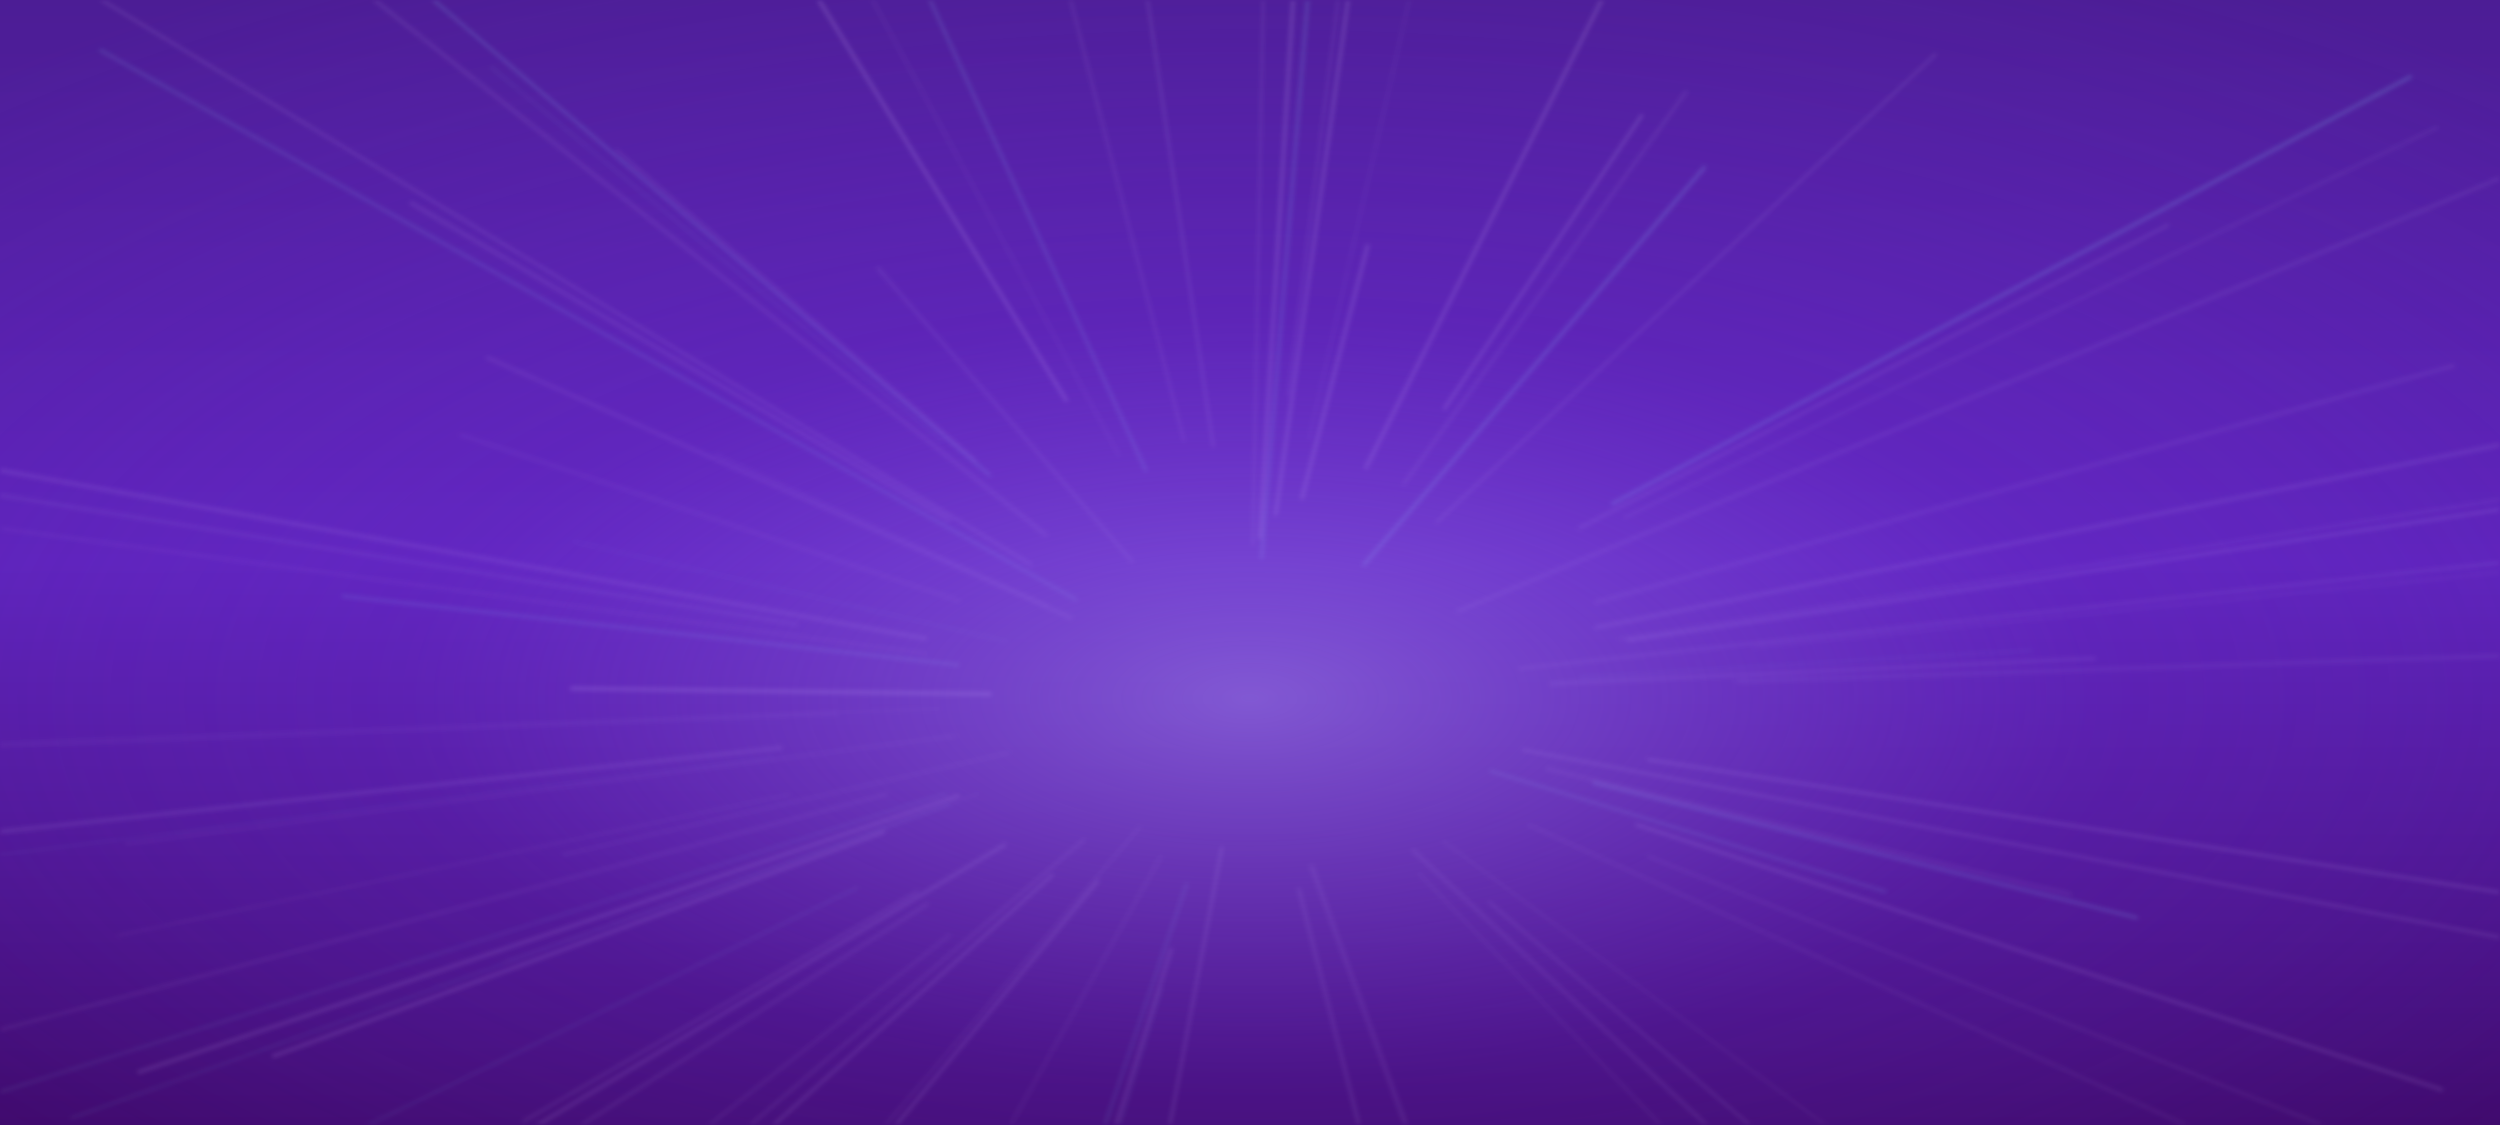
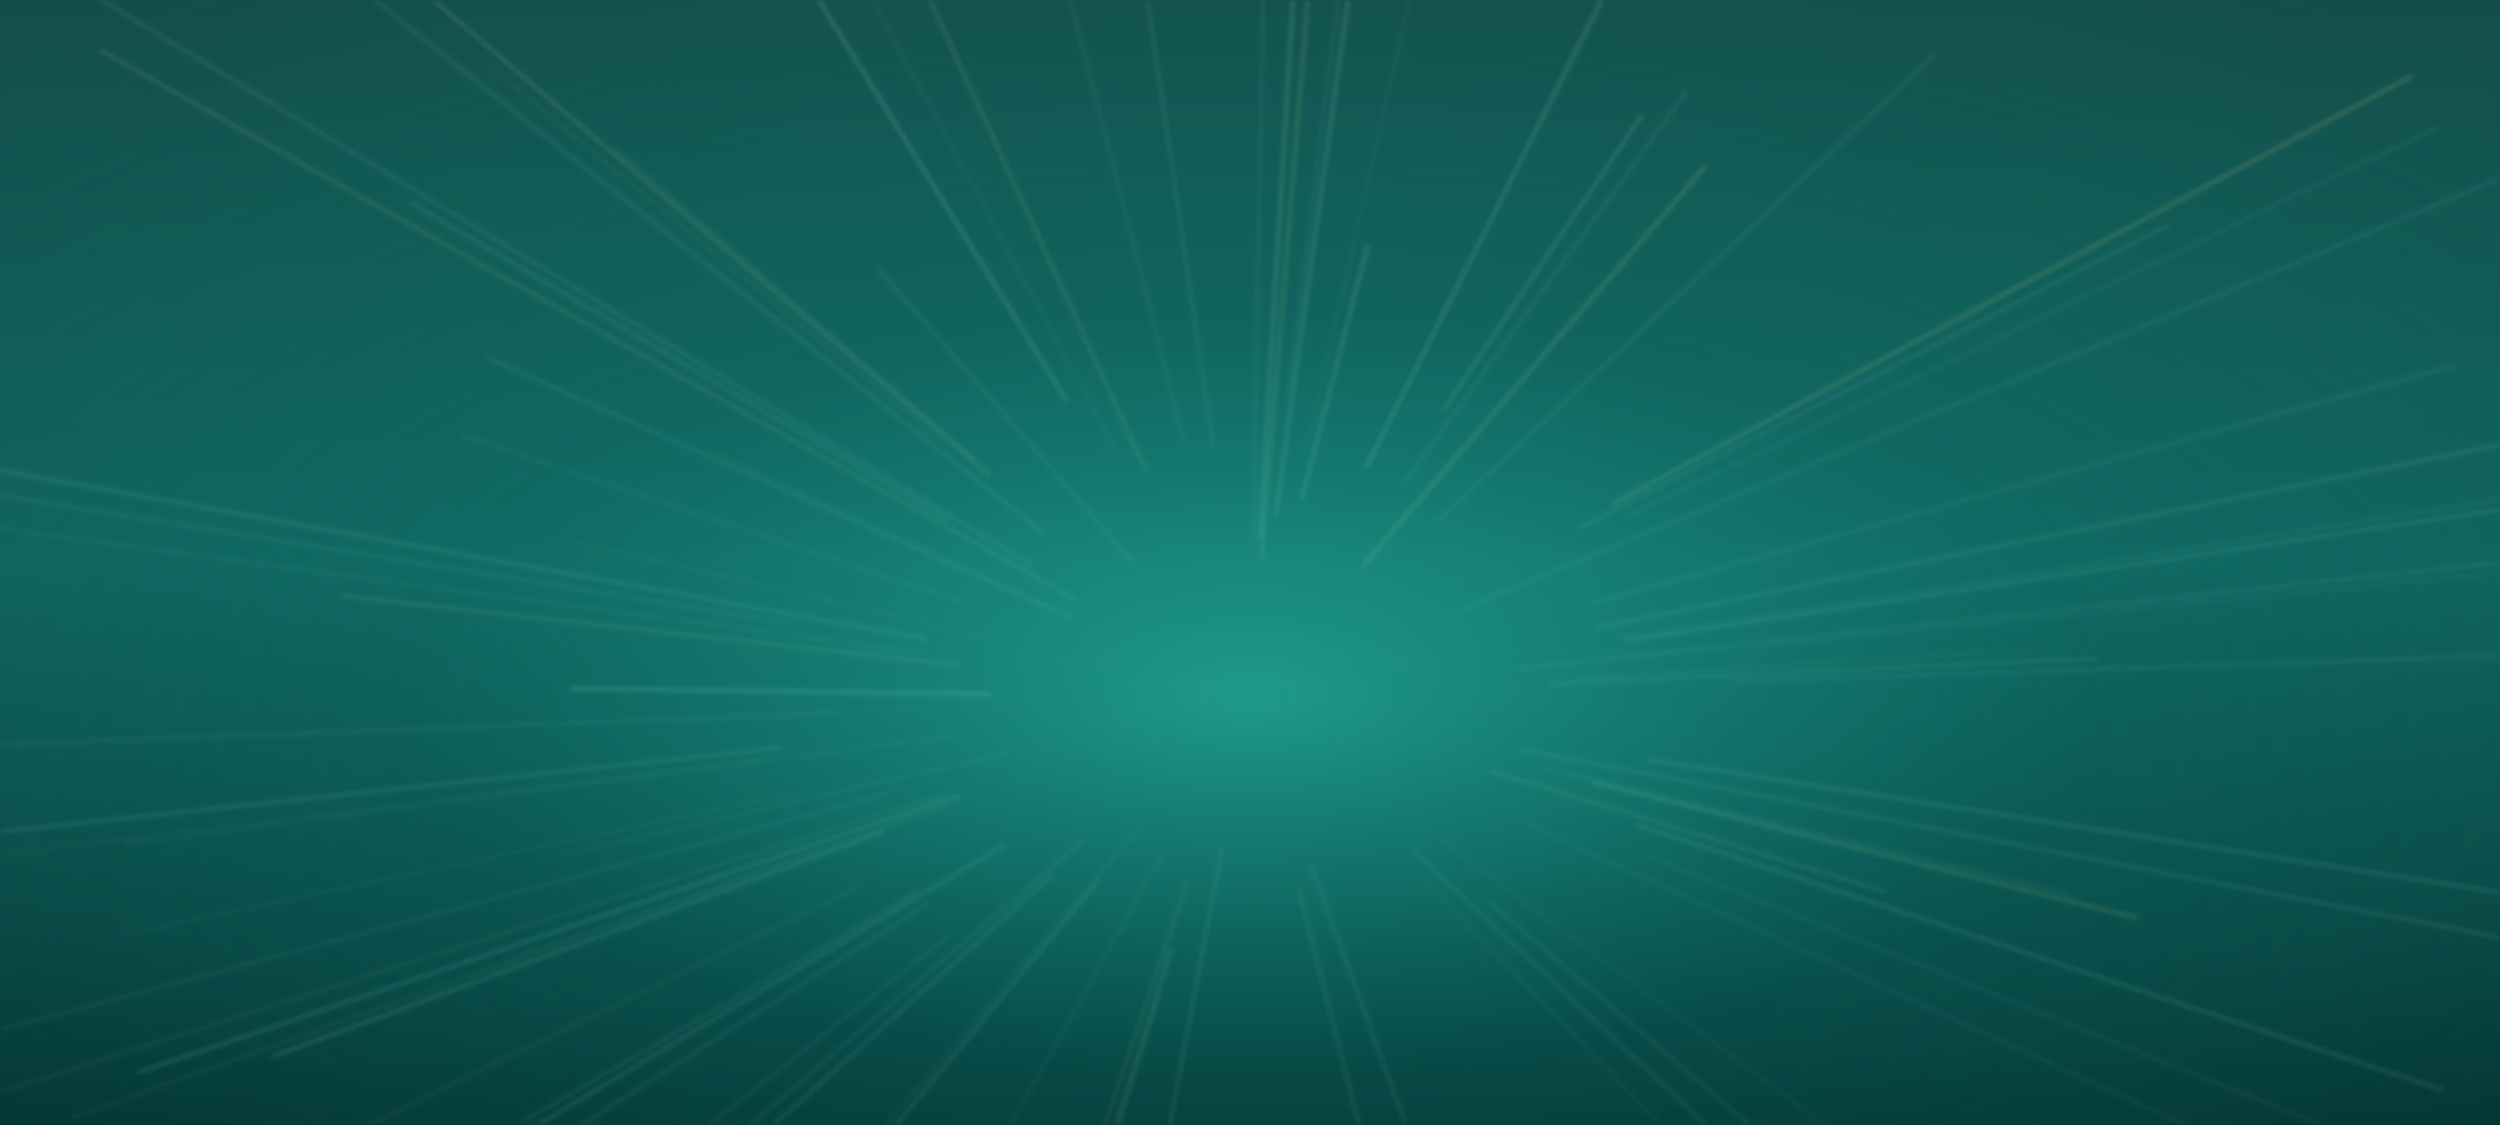
<svg xmlns="http://www.w3.org/2000/svg" viewBox="0 0 1600 720" preserveAspectRatio="xMidYMid slice" aria-hidden="true">
  <defs>
    <linearGradient id="base" x1="0" y1="0" x2="0" y2="1">
-       <stop offset="0" stop-color="#4c1d95" />
-       <stop offset="0.5" stop-color="#5b21b6" />
-       <stop offset="1" stop-color="#3b0764" />
+       <stop offset="0" stop-color="#134e4a" />
+       <stop offset="0.5" stop-color="#115e59" />
+       <stop offset="1" stop-color="#042f2e" />
    </linearGradient>
    <radialGradient id="glow" cx="0.5" cy="0.62" r="0.75">
-       <stop offset="0" stop-color="#a78bfa" stop-opacity="0.55" />
-       <stop offset="0.45" stop-color="#7c3aed" stop-opacity="0.22" />
-       <stop offset="1" stop-color="#7c3aed" stop-opacity="0" />
+       <stop offset="0" stop-color="#2dd4bf" stop-opacity="0.55" />
+       <stop offset="0.45" stop-color="#0d9488" stop-opacity="0.22" />
+       <stop offset="1" stop-color="#0d9488" stop-opacity="0" />
    </radialGradient>
    <filter id="soften" x="-10%" y="-10%" width="120%" height="120%">
      <feGaussianBlur stdDeviation="1.4" />
    </filter>
  </defs>
  <rect width="1600" height="720" fill="url(#base)" />
  <g filter="url(#soften)">
-     <line x1="716.0" y1="291.2" x2="493.1" y2="-120.7" stroke="#e9d5ff" stroke-width="0.71" stroke-linecap="round" opacity="0.110" />
-     <line x1="904.4" y1="544.2" x2="1288.4" y2="903.9" stroke="#e9d5ff" stroke-width="2.05" stroke-linecap="round" opacity="0.097" />
-     <line x1="908.2" y1="559.0" x2="1187.4" y2="849.7" stroke="#e9d5ff" stroke-width="0.55" stroke-linecap="round" opacity="0.163" />
-     <line x1="1032.1" y1="322.3" x2="1542.6" y2="49.2" stroke="#8be9fd" stroke-width="2.24" stroke-linecap="round" opacity="0.182" />
-     <line x1="613.5" y1="384.3" x2="295.2" y2="278.4" stroke="#e9d5ff" stroke-width="1.70" stroke-linecap="round" opacity="0.074" />
-     <line x1="993.2" y1="437.5" x2="1340.4" y2="421.4" stroke="#e9d5ff" stroke-width="2.40" stroke-linecap="round" opacity="0.087" />
-     <line x1="593.2" y1="578.7" x2="28.0" y2="940.1" stroke="#e9d5ff" stroke-width="1.89" stroke-linecap="round" opacity="0.090" />
-     <line x1="499.7" y1="478.6" x2="-167.7" y2="550.2" stroke="#e9d5ff" stroke-width="2.07" stroke-linecap="round" opacity="0.124" />
-     <line x1="669.1" y1="342.1" x2="237.8" y2="-1.6" stroke="#e9d5ff" stroke-width="2.33" stroke-linecap="round" opacity="0.088" />
-     <line x1="509.4" y1="399.4" x2="-168.9" y2="289.7" stroke="#e9d5ff" stroke-width="2.01" stroke-linecap="round" opacity="0.081" />
-     <line x1="1010.7" y1="338.0" x2="1387.5" y2="144.1" stroke="#e9d5ff" stroke-width="1.40" stroke-linecap="round" opacity="0.137" />
-     <line x1="837.8" y1="280.9" x2="955.4" y2="-234.4" stroke="#e9d5ff" stroke-width="0.66" stroke-linecap="round" opacity="0.111" />
-     <line x1="602.7" y1="282.6" x2="314.4" y2="43.1" stroke="#8be9fd" stroke-width="0.85" stroke-linecap="round" opacity="0.102" />
-     <line x1="873.0" y1="361.3" x2="1090.7" y2="107.3" stroke="#8be9fd" stroke-width="2.35" stroke-linecap="round" opacity="0.177" />
-     <line x1="824.4" y1="253.2" x2="892.3" y2="-283.9" stroke="#e9d5ff" stroke-width="0.83" stroke-linecap="round" opacity="0.154" />
-     <line x1="1111.8" y1="436.0" x2="1974.4" y2="407.3" stroke="#e9d5ff" stroke-width="2.45" stroke-linecap="round" opacity="0.074" />
-     <line x1="613.1" y1="509.4" x2="88.9" y2="686.1" stroke="#e9d5ff" stroke-width="1.99" stroke-linecap="round" opacity="0.155" />
-     <line x1="1047.4" y1="527.8" x2="1562.7" y2="697.4" stroke="#e9d5ff" stroke-width="1.63" stroke-linecap="round" opacity="0.166" />
-     <line x1="990.2" y1="492.1" x2="1325.0" y2="572.4" stroke="#e9d5ff" stroke-width="1.63" stroke-linecap="round" opacity="0.099" />
-     <line x1="757.7" y1="281.9" x2="659.2" y2="-101.0" stroke="#e9d5ff" stroke-width="1.27" stroke-linecap="round" opacity="0.111" />
-     <line x1="633.4" y1="304.1" x2="255.2" y2="-19.0" stroke="#8be9fd" stroke-width="1.57" stroke-linecap="round" opacity="0.184" />
-     <line x1="659.9" y1="361.3" x2="51.9" y2="-8.0" stroke="#e9d5ff" stroke-width="1.65" stroke-linecap="round" opacity="0.119" />
-     <line x1="587.1" y1="570.6" x2="335.0" y2="717.7" stroke="#e9d5ff" stroke-width="1.56" stroke-linecap="round" opacity="0.107" />
-     <line x1="954.1" y1="493.5" x2="1206.6" y2="570.6" stroke="#8be9fd" stroke-width="1.39" stroke-linecap="round" opacity="0.173" />
-     <line x1="743.4" y1="632.2" x2="636.4" y2="983.9" stroke="#8be9fd" stroke-width="0.74" stroke-linecap="round" opacity="0.144" />
-     <line x1="565.5" y1="532.5" x2="175.0" y2="675.9" stroke="#e9d5ff" stroke-width="2.03" stroke-linecap="round" opacity="0.155" />
-     <line x1="607.1" y1="332.7" x2="263.3" y2="130.0" stroke="#e9d5ff" stroke-width="2.60" stroke-linecap="round" opacity="0.092" />
-     <line x1="923.5" y1="538.2" x2="1239.7" y2="773.2" stroke="#e9d5ff" stroke-width="0.70" stroke-linecap="round" opacity="0.113" />
-     <line x1="743.0" y1="548.1" x2="495.4" y2="990.5" stroke="#e9d5ff" stroke-width="1.26" stroke-linecap="round" opacity="0.082" />
-     <line x1="535.4" y1="456.6" x2="-206.1" y2="485.2" stroke="#e9d5ff" stroke-width="1.27" stroke-linecap="round" opacity="0.071" />
-     <line x1="613.0" y1="425.5" x2="219.6" y2="381.5" stroke="#8be9fd" stroke-width="1.76" stroke-linecap="round" opacity="0.150" />
-     <line x1="607.6" y1="598.6" x2="363.4" y2="791.7" stroke="#e9d5ff" stroke-width="1.73" stroke-linecap="round" opacity="0.077" />
-     <line x1="685.1" y1="395.2" x2="312.0" y2="228.9" stroke="#e9d5ff" stroke-width="2.24" stroke-linecap="round" opacity="0.087" />
-     <line x1="1021.4" y1="385.4" x2="1570.1" y2="234.1" stroke="#e9d5ff" stroke-width="2.39" stroke-linecap="round" opacity="0.075" />
-     <line x1="592.4" y1="418.3" x2="-39.4" y2="332.9" stroke="#e9d5ff" stroke-width="1.14" stroke-linecap="round" opacity="0.088" />
-     <line x1="1037.1" y1="408.9" x2="1811.7" y2="286.4" stroke="#e9d5ff" stroke-width="1.45" stroke-linecap="round" opacity="0.088" />
-     <line x1="633.4" y1="444.2" x2="366.0" y2="440.6" stroke="#e9d5ff" stroke-width="2.64" stroke-linecap="round" opacity="0.168" />
-     <line x1="505.3" y1="508.4" x2="75.4" y2="598.7" stroke="#e9d5ff" stroke-width="0.63" stroke-linecap="round" opacity="0.111" />
-     <line x1="1041.8" y1="410.0" x2="1815.4" y2="293.7" stroke="#e9d5ff" stroke-width="1.52" stroke-linecap="round" opacity="0.153" />
-     <line x1="924.4" y1="261.5" x2="1050.7" y2="73.9" stroke="#e9d5ff" stroke-width="1.81" stroke-linecap="round" opacity="0.168" />
-     <line x1="749.4" y1="607.9" x2="597.8" y2="1092.5" stroke="#e9d5ff" stroke-width="2.42" stroke-linecap="round" opacity="0.118" />
-     <line x1="1011.5" y1="433.6" x2="1299.8" y2="416.2" stroke="#8be9fd" stroke-width="0.71" stroke-linecap="round" opacity="0.121" />
-     <line x1="816.5" y1="329.0" x2="869.7" y2="-49.3" stroke="#e9d5ff" stroke-width="2.16" stroke-linecap="round" opacity="0.163" />
-     <line x1="807.4" y1="356.7" x2="851.1" y2="-171.3" stroke="#8be9fd" stroke-width="2.39" stroke-linecap="round" opacity="0.138" />
-     <line x1="702.7" y1="563.9" x2="358.4" y2="980.0" stroke="#e9d5ff" stroke-width="1.68" stroke-linecap="round" opacity="0.154" />
-     <line x1="898.4" y1="309.7" x2="1078.9" y2="59.0" stroke="#e9d5ff" stroke-width="2.03" stroke-linecap="round" opacity="0.083" />
-     <line x1="919.7" y1="334.0" x2="1238.7" y2="34.8" stroke="#e9d5ff" stroke-width="1.28" stroke-linecap="round" opacity="0.130" />
-     <line x1="801.8" y1="348.3" x2="810.2" y2="-94.8" stroke="#e9d5ff" stroke-width="0.96" stroke-linecap="round" opacity="0.149" />
-     <line x1="759.5" y1="565.7" x2="618.0" y2="983.0" stroke="#8be9fd" stroke-width="1.72" stroke-linecap="round" opacity="0.118" />
-     <line x1="608.1" y1="514.9" x2="45.6" y2="715.6" stroke="#8be9fd" stroke-width="0.60" stroke-linecap="round" opacity="0.179" />
-     <line x1="782.0" y1="542.5" x2="719.0" y2="878.6" stroke="#e9d5ff" stroke-width="1.50" stroke-linecap="round" opacity="0.157" />
-     <line x1="1054.6" y1="486.1" x2="1730.3" y2="591.4" stroke="#e9d5ff" stroke-width="1.68" stroke-linecap="round" opacity="0.162" />
-     <line x1="978.2" y1="527.8" x2="1610.5" y2="816.8" stroke="#e9d5ff" stroke-width="1.49" stroke-linecap="round" opacity="0.081" />
-     <line x1="493.3" y1="485.0" x2="-271.2" y2="581.1" stroke="#8be9fd" stroke-width="0.55" stroke-linecap="round" opacity="0.102" />
-     <line x1="733.3" y1="301.1" x2="566.5" y2="-62.6" stroke="#8be9fd" stroke-width="1.95" stroke-linecap="round" opacity="0.141" />
-     <line x1="645.8" y1="481.7" x2="360.6" y2="547.0" stroke="#e9d5ff" stroke-width="1.12" stroke-linecap="round" opacity="0.084" />
-     <line x1="1020.1" y1="501.1" x2="1367.3" y2="587.3" stroke="#8be9fd" stroke-width="1.93" stroke-linecap="round" opacity="0.191" />
-     <line x1="874.3" y1="299.1" x2="1125.9" y2="-200.0" stroke="#e9d5ff" stroke-width="2.44" stroke-linecap="round" opacity="0.150" />
-     <line x1="642.9" y1="540.7" x2="302.7" y2="744.9" stroke="#e9d5ff" stroke-width="2.41" stroke-linecap="round" opacity="0.119" />
-     <line x1="548.6" y1="568.2" x2="208.1" y2="733.3" stroke="#8be9fd" stroke-width="1.01" stroke-linecap="round" opacity="0.110" />
-     <line x1="693.7" y1="537.4" x2="416.6" y2="774.5" stroke="#e9d5ff" stroke-width="1.72" stroke-linecap="round" opacity="0.092" />
-     <line x1="776.4" y1="285.5" x2="728.3" y2="-41.8" stroke="#e9d5ff" stroke-width="1.29" stroke-linecap="round" opacity="0.143" />
-     <line x1="626.5" y1="507.8" x2="324.0" y2="615.0" stroke="#e9d5ff" stroke-width="0.64" stroke-linecap="round" opacity="0.090" />
-     <line x1="729.3" y1="529.4" x2="493.8" y2="805.6" stroke="#e9d5ff" stroke-width="0.89" stroke-linecap="round" opacity="0.117" />
-     <line x1="1039.6" y1="331.3" x2="1560.0" y2="81.4" stroke="#e9d5ff" stroke-width="0.75" stroke-linecap="round" opacity="0.159" />
-     <line x1="806.3" y1="343.8" x2="832.6" y2="-82.3" stroke="#e9d5ff" stroke-width="2.41" stroke-linecap="round" opacity="0.154" />
-     <line x1="952.9" y1="577.2" x2="1164.6" y2="758.3" stroke="#e9d5ff" stroke-width="1.11" stroke-linecap="round" opacity="0.145" />
-     <line x1="601.3" y1="453.6" x2="-127.3" y2="480.0" stroke="#e9d5ff" stroke-width="0.64" stroke-linecap="round" opacity="0.077" />
-     <line x1="1054.9" y1="548.1" x2="1788.7" y2="840.7" stroke="#e9d5ff" stroke-width="0.83" stroke-linecap="round" opacity="0.142" />
-     <line x1="611.5" y1="470.9" x2="80.6" y2="540.1" stroke="#e9d5ff" stroke-width="0.74" stroke-linecap="round" opacity="0.121" />
-     <line x1="673.5" y1="560.0" x2="468.3" y2="744.2" stroke="#e9d5ff" stroke-width="1.65" stroke-linecap="round" opacity="0.150" />
-     <line x1="1021.5" y1="401.6" x2="1813.2" y2="241.6" stroke="#e9d5ff" stroke-width="2.36" stroke-linecap="round" opacity="0.108" />
-     <line x1="670.7" y1="387.5" x2="458.3" y2="290.7" stroke="#e9d5ff" stroke-width="0.79" stroke-linecap="round" opacity="0.099" />
-     <line x1="688.4" y1="383.6" x2="64.6" y2="32.3" stroke="#8be9fd" stroke-width="2.05" stroke-linecap="round" opacity="0.122" />
-     <line x1="933.3" y1="391.0" x2="1608.0" y2="110.7" stroke="#e9d5ff" stroke-width="2.28" stroke-linecap="round" opacity="0.082" />
-     <line x1="831.3" y1="569.2" x2="936.4" y2="981.4" stroke="#e9d5ff" stroke-width="1.98" stroke-linecap="round" opacity="0.110" />
-     <line x1="605.9" y1="507.7" x2="-84.5" y2="725.5" stroke="#8be9fd" stroke-width="0.98" stroke-linecap="round" opacity="0.136" />
-     <line x1="972.8" y1="427.8" x2="1788.7" y2="339.7" stroke="#e9d5ff" stroke-width="1.59" stroke-linecap="round" opacity="0.098" />
-     <line x1="839.4" y1="554.5" x2="1008.0" y2="1017.2" stroke="#e9d5ff" stroke-width="2.54" stroke-linecap="round" opacity="0.088" />
-     <line x1="644.8" y1="410.6" x2="367.2" y2="346.6" stroke="#8be9fd" stroke-width="0.60" stroke-linecap="round" opacity="0.113" />
-     <line x1="833.3" y1="318.6" x2="875.2" y2="157.5" stroke="#e9d5ff" stroke-width="2.38" stroke-linecap="round" opacity="0.153" />
-     <line x1="624.7" y1="294.9" x2="394.4" y2="95.9" stroke="#e9d5ff" stroke-width="0.94" stroke-linecap="round" opacity="0.156" />
-     <line x1="724.6" y1="359.4" x2="562.0" y2="171.8" stroke="#e9d5ff" stroke-width="1.67" stroke-linecap="round" opacity="0.098" />
-     <line x1="1122.4" y1="414.1" x2="1900.0" y2="336.3" stroke="#e9d5ff" stroke-width="0.90" stroke-linecap="round" opacity="0.092" />
-     <line x1="592.0" y1="408.6" x2="-232.3" y2="258.8" stroke="#e9d5ff" stroke-width="2.47" stroke-linecap="round" opacity="0.112" />
-     <line x1="682.3" y1="256.0" x2="437.8" y2="-139.5" stroke="#e9d5ff" stroke-width="2.33" stroke-linecap="round" opacity="0.165" />
-     <line x1="974.6" y1="479.9" x2="1648.1" y2="609.1" stroke="#e9d5ff" stroke-width="1.40" stroke-linecap="round" opacity="0.158" />
-     <line x1="567.5" y1="508.2" x2="-122.4" y2="691.6" stroke="#e9d5ff" stroke-width="1.43" stroke-linecap="round" opacity="0.096" />
+     <line x1="716.0" y1="291.2" x2="493.1" y2="-120.7" stroke="#ccfbf1" stroke-width="0.71" stroke-linecap="round" opacity="0.110" />
+     <line x1="904.4" y1="544.2" x2="1288.4" y2="903.9" stroke="#ccfbf1" stroke-width="2.05" stroke-linecap="round" opacity="0.097" />
+     <line x1="908.2" y1="559.0" x2="1187.4" y2="849.7" stroke="#ccfbf1" stroke-width="0.55" stroke-linecap="round" opacity="0.163" />
+     <line x1="1032.1" y1="322.3" x2="1542.6" y2="49.2" stroke="#fde68a" stroke-width="2.24" stroke-linecap="round" opacity="0.182" />
+     <line x1="613.5" y1="384.3" x2="295.2" y2="278.4" stroke="#ccfbf1" stroke-width="1.70" stroke-linecap="round" opacity="0.074" />
+     <line x1="993.2" y1="437.5" x2="1340.4" y2="421.4" stroke="#ccfbf1" stroke-width="2.40" stroke-linecap="round" opacity="0.087" />
+     <line x1="593.2" y1="578.7" x2="28.0" y2="940.1" stroke="#ccfbf1" stroke-width="1.89" stroke-linecap="round" opacity="0.090" />
+     <line x1="499.7" y1="478.6" x2="-167.7" y2="550.2" stroke="#ccfbf1" stroke-width="2.07" stroke-linecap="round" opacity="0.124" />
+     <line x1="669.1" y1="342.1" x2="237.8" y2="-1.6" stroke="#ccfbf1" stroke-width="2.33" stroke-linecap="round" opacity="0.088" />
+     <line x1="509.4" y1="399.4" x2="-168.9" y2="289.7" stroke="#ccfbf1" stroke-width="2.01" stroke-linecap="round" opacity="0.081" />
+     <line x1="1010.7" y1="338.0" x2="1387.5" y2="144.1" stroke="#ccfbf1" stroke-width="1.40" stroke-linecap="round" opacity="0.137" />
+     <line x1="837.8" y1="280.9" x2="955.4" y2="-234.4" stroke="#ccfbf1" stroke-width="0.66" stroke-linecap="round" opacity="0.111" />
+     <line x1="602.7" y1="282.6" x2="314.4" y2="43.1" stroke="#fde68a" stroke-width="0.85" stroke-linecap="round" opacity="0.102" />
+     <line x1="873.0" y1="361.3" x2="1090.7" y2="107.3" stroke="#fde68a" stroke-width="2.35" stroke-linecap="round" opacity="0.177" />
+     <line x1="824.4" y1="253.2" x2="892.3" y2="-283.9" stroke="#ccfbf1" stroke-width="0.83" stroke-linecap="round" opacity="0.154" />
+     <line x1="1111.8" y1="436.0" x2="1974.4" y2="407.3" stroke="#ccfbf1" stroke-width="2.45" stroke-linecap="round" opacity="0.074" />
+     <line x1="613.1" y1="509.4" x2="88.9" y2="686.1" stroke="#ccfbf1" stroke-width="1.99" stroke-linecap="round" opacity="0.155" />
+     <line x1="1047.4" y1="527.8" x2="1562.7" y2="697.4" stroke="#ccfbf1" stroke-width="1.63" stroke-linecap="round" opacity="0.166" />
+     <line x1="990.2" y1="492.1" x2="1325.0" y2="572.4" stroke="#ccfbf1" stroke-width="1.63" stroke-linecap="round" opacity="0.099" />
+     <line x1="757.7" y1="281.9" x2="659.2" y2="-101.0" stroke="#ccfbf1" stroke-width="1.27" stroke-linecap="round" opacity="0.111" />
+     <line x1="633.4" y1="304.1" x2="255.2" y2="-19.0" stroke="#fde68a" stroke-width="1.57" stroke-linecap="round" opacity="0.184" />
+     <line x1="659.9" y1="361.3" x2="51.9" y2="-8.0" stroke="#ccfbf1" stroke-width="1.65" stroke-linecap="round" opacity="0.119" />
+     <line x1="587.1" y1="570.6" x2="335.0" y2="717.7" stroke="#ccfbf1" stroke-width="1.56" stroke-linecap="round" opacity="0.107" />
+     <line x1="954.1" y1="493.5" x2="1206.6" y2="570.6" stroke="#fde68a" stroke-width="1.39" stroke-linecap="round" opacity="0.173" />
+     <line x1="743.4" y1="632.2" x2="636.4" y2="983.9" stroke="#fde68a" stroke-width="0.74" stroke-linecap="round" opacity="0.144" />
+     <line x1="565.5" y1="532.5" x2="175.0" y2="675.9" stroke="#ccfbf1" stroke-width="2.03" stroke-linecap="round" opacity="0.155" />
+     <line x1="607.1" y1="332.7" x2="263.3" y2="130.0" stroke="#ccfbf1" stroke-width="2.60" stroke-linecap="round" opacity="0.092" />
+     <line x1="923.5" y1="538.2" x2="1239.7" y2="773.2" stroke="#ccfbf1" stroke-width="0.70" stroke-linecap="round" opacity="0.113" />
+     <line x1="743.0" y1="548.1" x2="495.4" y2="990.5" stroke="#ccfbf1" stroke-width="1.26" stroke-linecap="round" opacity="0.082" />
+     <line x1="535.4" y1="456.6" x2="-206.1" y2="485.2" stroke="#ccfbf1" stroke-width="1.27" stroke-linecap="round" opacity="0.071" />
+     <line x1="613.0" y1="425.5" x2="219.6" y2="381.5" stroke="#fde68a" stroke-width="1.76" stroke-linecap="round" opacity="0.150" />
+     <line x1="607.6" y1="598.6" x2="363.4" y2="791.7" stroke="#ccfbf1" stroke-width="1.73" stroke-linecap="round" opacity="0.077" />
+     <line x1="685.1" y1="395.2" x2="312.0" y2="228.9" stroke="#ccfbf1" stroke-width="2.24" stroke-linecap="round" opacity="0.087" />
+     <line x1="1021.4" y1="385.4" x2="1570.1" y2="234.1" stroke="#ccfbf1" stroke-width="2.39" stroke-linecap="round" opacity="0.075" />
+     <line x1="592.4" y1="418.3" x2="-39.4" y2="332.9" stroke="#ccfbf1" stroke-width="1.14" stroke-linecap="round" opacity="0.088" />
+     <line x1="1037.1" y1="408.9" x2="1811.7" y2="286.4" stroke="#ccfbf1" stroke-width="1.45" stroke-linecap="round" opacity="0.088" />
+     <line x1="633.4" y1="444.2" x2="366.0" y2="440.6" stroke="#ccfbf1" stroke-width="2.64" stroke-linecap="round" opacity="0.168" />
+     <line x1="505.3" y1="508.4" x2="75.4" y2="598.7" stroke="#ccfbf1" stroke-width="0.63" stroke-linecap="round" opacity="0.111" />
+     <line x1="1041.8" y1="410.0" x2="1815.4" y2="293.7" stroke="#ccfbf1" stroke-width="1.52" stroke-linecap="round" opacity="0.153" />
+     <line x1="924.4" y1="261.5" x2="1050.7" y2="73.9" stroke="#ccfbf1" stroke-width="1.81" stroke-linecap="round" opacity="0.168" />
+     <line x1="749.4" y1="607.9" x2="597.8" y2="1092.5" stroke="#ccfbf1" stroke-width="2.42" stroke-linecap="round" opacity="0.118" />
+     <line x1="1011.5" y1="433.6" x2="1299.8" y2="416.2" stroke="#fde68a" stroke-width="0.71" stroke-linecap="round" opacity="0.121" />
+     <line x1="816.5" y1="329.0" x2="869.7" y2="-49.3" stroke="#ccfbf1" stroke-width="2.16" stroke-linecap="round" opacity="0.163" />
+     <line x1="807.4" y1="356.7" x2="851.1" y2="-171.3" stroke="#fde68a" stroke-width="2.39" stroke-linecap="round" opacity="0.138" />
+     <line x1="702.7" y1="563.9" x2="358.4" y2="980.0" stroke="#ccfbf1" stroke-width="1.68" stroke-linecap="round" opacity="0.154" />
+     <line x1="898.4" y1="309.7" x2="1078.9" y2="59.0" stroke="#ccfbf1" stroke-width="2.03" stroke-linecap="round" opacity="0.083" />
+     <line x1="919.7" y1="334.0" x2="1238.7" y2="34.8" stroke="#ccfbf1" stroke-width="1.28" stroke-linecap="round" opacity="0.130" />
+     <line x1="801.8" y1="348.3" x2="810.2" y2="-94.8" stroke="#ccfbf1" stroke-width="0.96" stroke-linecap="round" opacity="0.149" />
+     <line x1="759.5" y1="565.7" x2="618.0" y2="983.0" stroke="#fde68a" stroke-width="1.72" stroke-linecap="round" opacity="0.118" />
+     <line x1="608.1" y1="514.9" x2="45.6" y2="715.6" stroke="#fde68a" stroke-width="0.60" stroke-linecap="round" opacity="0.179" />
+     <line x1="782.0" y1="542.5" x2="719.0" y2="878.6" stroke="#ccfbf1" stroke-width="1.50" stroke-linecap="round" opacity="0.157" />
+     <line x1="1054.6" y1="486.1" x2="1730.3" y2="591.4" stroke="#ccfbf1" stroke-width="1.68" stroke-linecap="round" opacity="0.162" />
+     <line x1="978.2" y1="527.8" x2="1610.5" y2="816.8" stroke="#ccfbf1" stroke-width="1.49" stroke-linecap="round" opacity="0.081" />
+     <line x1="493.3" y1="485.0" x2="-271.2" y2="581.1" stroke="#fde68a" stroke-width="0.55" stroke-linecap="round" opacity="0.102" />
+     <line x1="733.3" y1="301.1" x2="566.5" y2="-62.6" stroke="#fde68a" stroke-width="1.95" stroke-linecap="round" opacity="0.141" />
+     <line x1="645.8" y1="481.7" x2="360.6" y2="547.0" stroke="#ccfbf1" stroke-width="1.12" stroke-linecap="round" opacity="0.084" />
+     <line x1="1020.1" y1="501.1" x2="1367.3" y2="587.3" stroke="#fde68a" stroke-width="1.93" stroke-linecap="round" opacity="0.191" />
+     <line x1="874.3" y1="299.1" x2="1125.9" y2="-200.0" stroke="#ccfbf1" stroke-width="2.44" stroke-linecap="round" opacity="0.150" />
+     <line x1="642.9" y1="540.7" x2="302.7" y2="744.9" stroke="#ccfbf1" stroke-width="2.41" stroke-linecap="round" opacity="0.119" />
+     <line x1="548.6" y1="568.2" x2="208.1" y2="733.3" stroke="#fde68a" stroke-width="1.01" stroke-linecap="round" opacity="0.110" />
+     <line x1="693.7" y1="537.4" x2="416.6" y2="774.5" stroke="#ccfbf1" stroke-width="1.72" stroke-linecap="round" opacity="0.092" />
+     <line x1="776.4" y1="285.5" x2="728.3" y2="-41.8" stroke="#ccfbf1" stroke-width="1.29" stroke-linecap="round" opacity="0.143" />
+     <line x1="626.5" y1="507.8" x2="324.0" y2="615.0" stroke="#ccfbf1" stroke-width="0.64" stroke-linecap="round" opacity="0.090" />
+     <line x1="729.3" y1="529.4" x2="493.8" y2="805.6" stroke="#ccfbf1" stroke-width="0.89" stroke-linecap="round" opacity="0.117" />
+     <line x1="1039.6" y1="331.3" x2="1560.0" y2="81.4" stroke="#ccfbf1" stroke-width="0.75" stroke-linecap="round" opacity="0.159" />
+     <line x1="806.3" y1="343.8" x2="832.6" y2="-82.3" stroke="#ccfbf1" stroke-width="2.41" stroke-linecap="round" opacity="0.154" />
+     <line x1="952.9" y1="577.2" x2="1164.6" y2="758.3" stroke="#ccfbf1" stroke-width="1.11" stroke-linecap="round" opacity="0.145" />
+     <line x1="601.3" y1="453.6" x2="-127.3" y2="480.0" stroke="#ccfbf1" stroke-width="0.64" stroke-linecap="round" opacity="0.077" />
+     <line x1="1054.9" y1="548.1" x2="1788.7" y2="840.7" stroke="#ccfbf1" stroke-width="0.83" stroke-linecap="round" opacity="0.142" />
+     <line x1="611.5" y1="470.9" x2="80.6" y2="540.1" stroke="#ccfbf1" stroke-width="0.74" stroke-linecap="round" opacity="0.121" />
+     <line x1="673.5" y1="560.0" x2="468.3" y2="744.2" stroke="#ccfbf1" stroke-width="1.65" stroke-linecap="round" opacity="0.150" />
+     <line x1="1021.5" y1="401.6" x2="1813.2" y2="241.6" stroke="#ccfbf1" stroke-width="2.36" stroke-linecap="round" opacity="0.108" />
+     <line x1="670.7" y1="387.5" x2="458.3" y2="290.7" stroke="#ccfbf1" stroke-width="0.79" stroke-linecap="round" opacity="0.099" />
+     <line x1="688.4" y1="383.6" x2="64.6" y2="32.3" stroke="#fde68a" stroke-width="2.05" stroke-linecap="round" opacity="0.122" />
+     <line x1="933.3" y1="391.0" x2="1608.0" y2="110.7" stroke="#ccfbf1" stroke-width="2.28" stroke-linecap="round" opacity="0.082" />
+     <line x1="831.3" y1="569.2" x2="936.4" y2="981.4" stroke="#ccfbf1" stroke-width="1.98" stroke-linecap="round" opacity="0.110" />
+     <line x1="605.9" y1="507.7" x2="-84.5" y2="725.5" stroke="#fde68a" stroke-width="0.98" stroke-linecap="round" opacity="0.136" />
+     <line x1="972.8" y1="427.8" x2="1788.7" y2="339.7" stroke="#ccfbf1" stroke-width="1.59" stroke-linecap="round" opacity="0.098" />
+     <line x1="839.4" y1="554.5" x2="1008.0" y2="1017.2" stroke="#ccfbf1" stroke-width="2.54" stroke-linecap="round" opacity="0.088" />
+     <line x1="644.8" y1="410.6" x2="367.2" y2="346.6" stroke="#fde68a" stroke-width="0.60" stroke-linecap="round" opacity="0.113" />
+     <line x1="833.3" y1="318.6" x2="875.2" y2="157.5" stroke="#ccfbf1" stroke-width="2.38" stroke-linecap="round" opacity="0.153" />
+     <line x1="624.7" y1="294.9" x2="394.4" y2="95.9" stroke="#ccfbf1" stroke-width="0.94" stroke-linecap="round" opacity="0.156" />
+     <line x1="724.6" y1="359.4" x2="562.0" y2="171.8" stroke="#ccfbf1" stroke-width="1.67" stroke-linecap="round" opacity="0.098" />
+     <line x1="1122.4" y1="414.1" x2="1900.0" y2="336.3" stroke="#ccfbf1" stroke-width="0.90" stroke-linecap="round" opacity="0.092" />
+     <line x1="592.0" y1="408.6" x2="-232.3" y2="258.8" stroke="#ccfbf1" stroke-width="2.47" stroke-linecap="round" opacity="0.112" />
+     <line x1="682.3" y1="256.0" x2="437.8" y2="-139.5" stroke="#ccfbf1" stroke-width="2.33" stroke-linecap="round" opacity="0.165" />
+     <line x1="974.6" y1="479.9" x2="1648.1" y2="609.1" stroke="#ccfbf1" stroke-width="1.40" stroke-linecap="round" opacity="0.158" />
+     <line x1="567.5" y1="508.2" x2="-122.4" y2="691.6" stroke="#ccfbf1" stroke-width="1.43" stroke-linecap="round" opacity="0.096" />
  </g>
  <rect width="1600" height="720" fill="url(#glow)" />
</svg>
